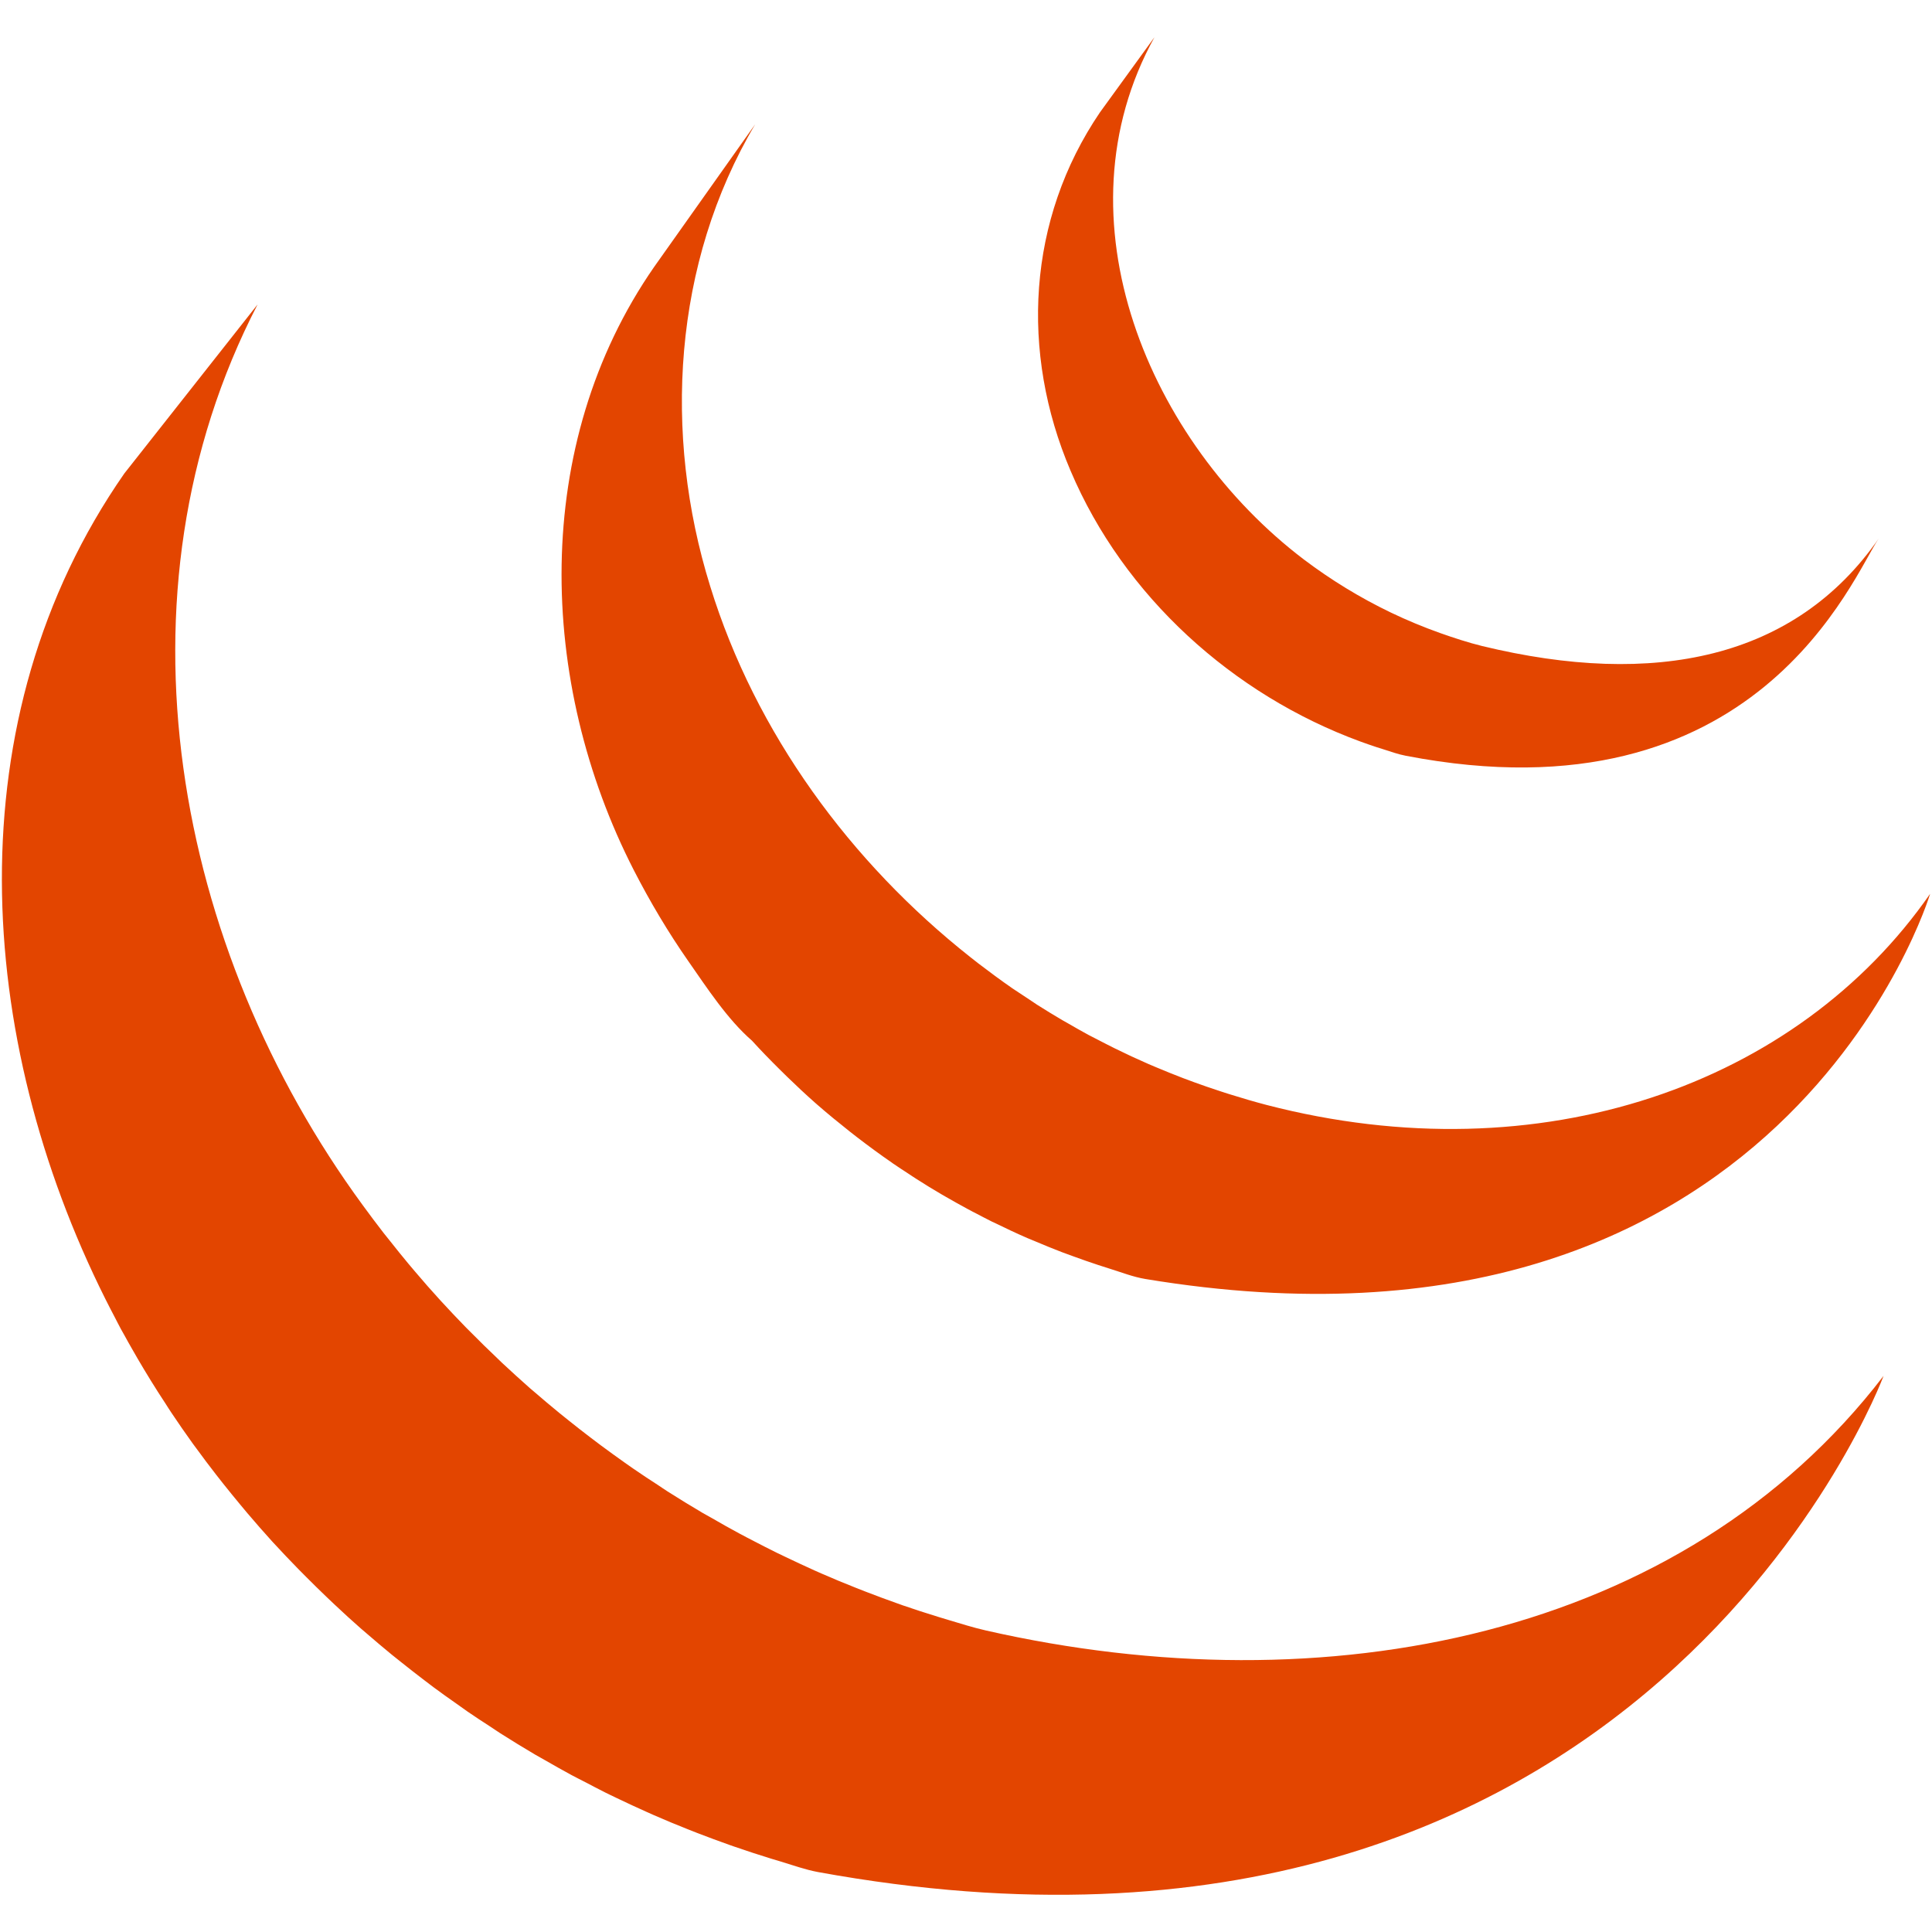
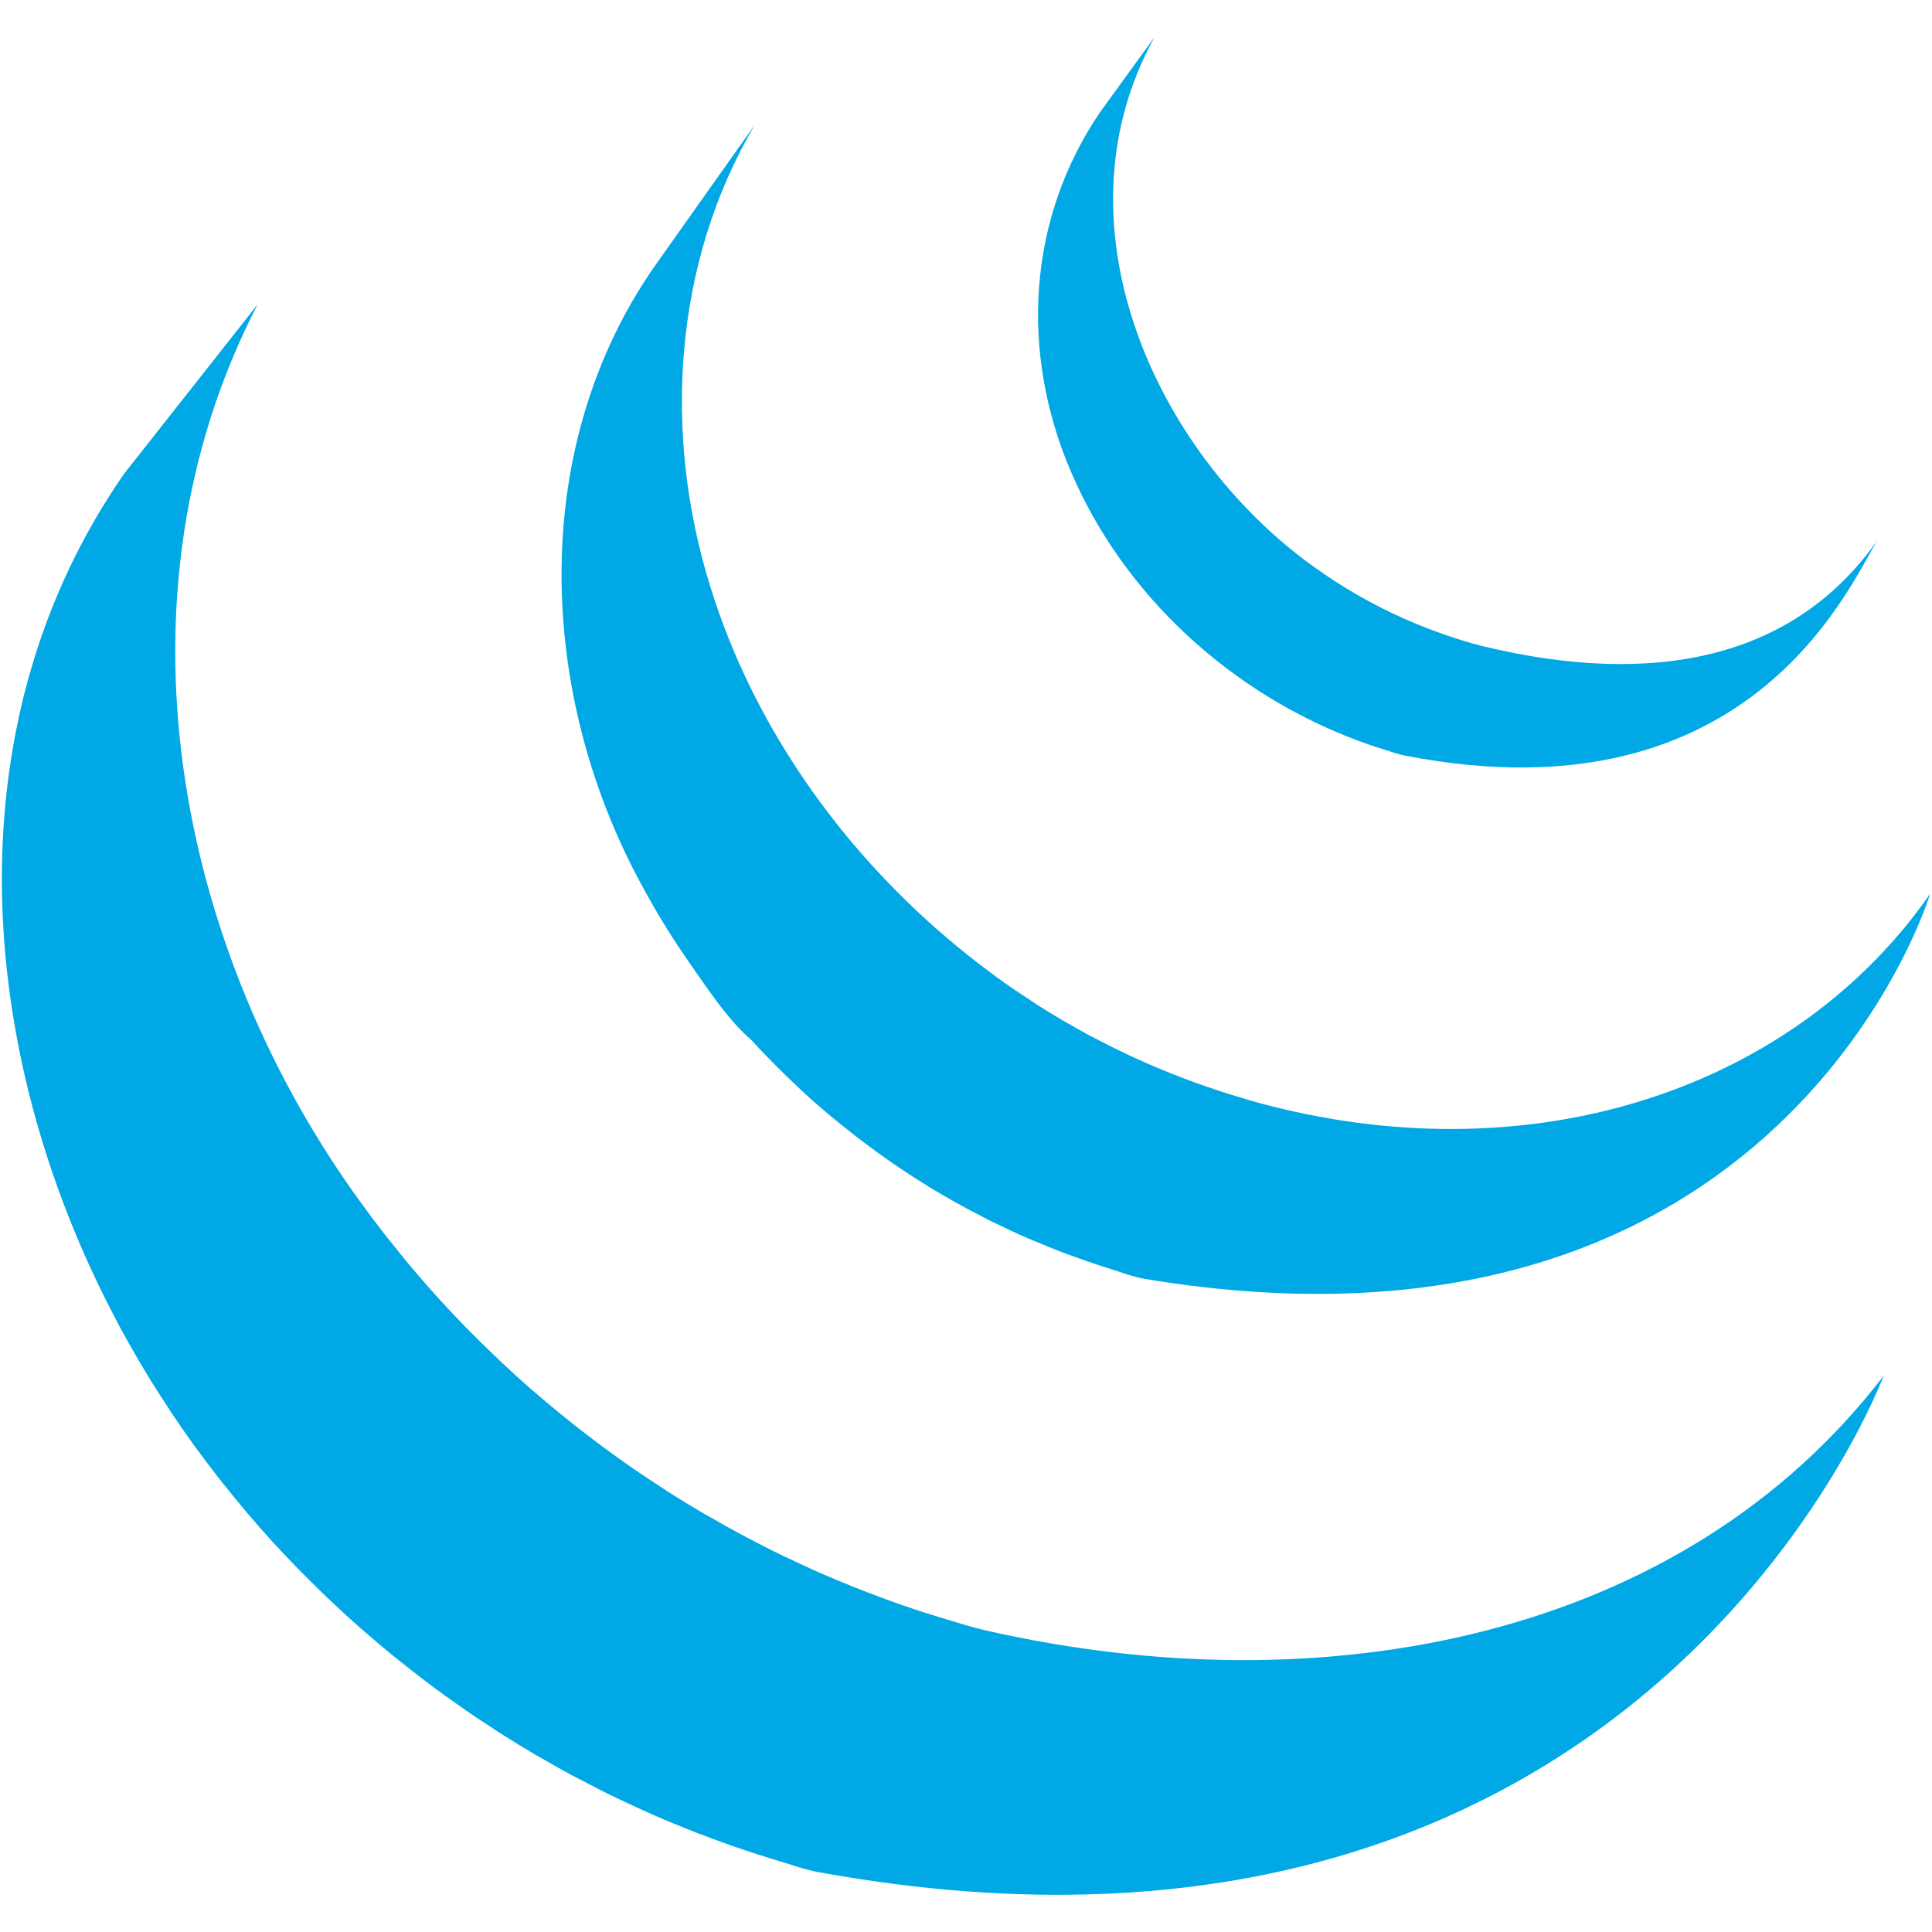
- <svg xmlns="http://www.w3.org/2000/svg" fill="#e34500" version="1.1" width="800px" height="800px" viewBox="0 0 512 512" enable-background="new 0 0 512 512" xml:space="preserve">
+ <svg xmlns="http://www.w3.org/2000/svg" fill="#00a8e5" version="1.1" width="800px" height="800px" viewBox="0 0 512 512" enable-background="new 0 0 512 512" xml:space="preserve">
  <g id="5151e0c8492e5103c096af88a51ef0ed">
    <path display="inline" d="M499.161,364.63c0,0-63.554,171.386-282.354,131.488c-3.443-0.641-6.745-1.838-10.089-2.849   c-0.782-0.229-1.572-0.479-2.354-0.703c-3.285-1.022-6.537-2.07-9.769-3.197c-0.37-0.129-0.723-0.25-1.098-0.383   c-2.944-1.035-5.872-2.134-8.762-3.244c-0.757-0.295-1.51-0.582-2.263-0.89c-3.114-1.23-6.212-2.516-9.277-3.859   c-0.565-0.249-1.11-0.499-1.684-0.752c-2.683-1.193-5.332-2.429-7.959-3.685c-0.682-0.346-1.368-0.666-2.055-0.99   c-0.374-0.187-0.777-0.374-1.16-0.565c-1.696-0.848-3.352-1.729-5.023-2.604c-1.289-0.665-2.599-1.313-3.88-2   c-2.366-1.289-4.699-2.599-7.02-3.938c-0.861-0.491-1.73-0.965-2.583-1.46c-3.152-1.854-6.271-3.78-9.344-5.727   c-0.869-0.557-1.729-1.147-2.586-1.722c-2.004-1.297-4.009-2.595-5.972-3.95c-0.208-0.142-0.407-0.291-0.611-0.437   c-0.761-0.516-1.484-1.044-2.241-1.593c-2.071-1.439-4.121-2.911-6.15-4.408c-0.981-0.74-1.959-1.484-2.932-2.229   c-1.838-1.402-3.667-2.837-5.481-4.284c-0.902-0.723-1.817-1.438-2.719-2.17c-2.212-1.822-4.417-3.677-6.575-5.548   c-0.408-0.357-0.84-0.707-1.256-1.081c-0.042-0.017-0.071-0.05-0.117-0.088c-2.449-2.146-4.853-4.346-7.236-6.591   c-0.719-0.657-1.435-1.36-2.158-2.05c-1.78-1.71-3.543-3.432-5.277-5.178c-0.72-0.707-1.431-1.422-2.121-2.138   c-2.241-2.304-4.454-4.611-6.616-6.97c-0.079-0.107-0.158-0.17-0.253-0.274c-0.038-0.041-0.092-0.096-0.129-0.142   c-2.212-2.437-4.383-4.928-6.508-7.427c-0.595-0.703-1.193-1.422-1.78-2.133c-1.584-1.909-3.144-3.813-4.674-5.743   c-0.636-0.803-1.272-1.613-1.9-2.42c-1.717-2.217-3.414-4.45-5.057-6.721c-0.308-0.424-0.636-0.84-0.932-1.256   c-0.063-0.07-0.116-0.146-0.158-0.216c-1.904-2.633-3.742-5.315-5.547-8.001c-0.561-0.824-1.089-1.672-1.63-2.521   c-1.306-1.987-2.587-3.976-3.826-5.988c-0.648-1.031-1.264-2.066-1.888-3.103c-1.127-1.879-2.229-3.759-3.298-5.655   c-0.611-1.073-1.214-2.121-1.805-3.223c-0.329-0.582-0.686-1.182-1.006-1.792c-0.562-1.016-1.069-2.075-1.618-3.111   c-0.848-1.626-1.709-3.26-2.528-4.915c-34.557-69.094-40.196-153.694,5.048-218.723l35.314-44.789   c-39.843,77.007-21.936,170.778,27.908,238.76c1.8,2.475,3.643,4.916,5.526,7.356c0.583,0.736,1.168,1.477,1.751,2.184   c1.567,1.996,3.168,3.967,4.786,5.918c0.583,0.686,1.152,1.359,1.747,2.066c2.163,2.554,4.375,5.09,6.646,7.564   c0.108,0.12,0.212,0.229,0.316,0.345c2.146,2.342,4.333,4.653,6.558,6.933c0.69,0.698,1.393,1.389,2.096,2.088   c1.747,1.783,3.531,3.514,5.344,5.235c0.686,0.682,1.376,1.339,2.088,2.017c2.449,2.279,4.919,4.545,7.435,6.758   c0.262,0.229,0.532,0.44,0.773,0.652c2.329,2.025,4.687,3.997,7.074,5.96c0.832,0.678,1.68,1.355,2.528,2.029   c1.875,1.509,3.772,2.978,5.681,4.437c0.911,0.699,1.846,1.41,2.791,2.108c2.075,1.539,4.171,3.053,6.288,4.55   c0.719,0.486,1.418,1.015,2.146,1.505c2.188,1.514,4.417,2.986,6.654,4.425c0.84,0.558,1.672,1.14,2.52,1.681   c3.086,1.954,6.205,3.875,9.357,5.73c0.811,0.466,1.622,0.902,2.42,1.352c2.379,1.376,4.762,2.731,7.19,4.029   c1.314,0.731,2.666,1.393,3.996,2.096c1.988,1.023,3.976,2.063,5.988,3.044c0.761,0.374,1.501,0.724,2.246,1.077   c2.566,1.235,5.14,2.425,7.743,3.605c0.616,0.267,1.214,0.545,1.834,0.811c3.032,1.327,6.096,2.6,9.186,3.817   c0.794,0.316,1.589,0.62,2.387,0.937c2.811,1.089,5.643,2.146,8.508,3.156c0.445,0.158,0.89,0.32,1.322,0.478   c3.194,1.099,6.408,2.146,9.648,3.136c0.827,0.258,1.655,0.508,2.503,0.757c3.318,0.981,6.616,2.042,10.018,2.812   C351.039,452.521,445.783,434.173,499.161,364.63z M182.44,254.758c4.907,7.024,10.338,15.386,16.846,21.031   c2.354,2.598,4.824,5.13,7.34,7.621c0.632,0.648,1.285,1.272,1.938,1.908c2.437,2.371,4.932,4.704,7.494,6.97   c0.108,0.079,0.204,0.188,0.308,0.263c0.029,0.033,0.054,0.041,0.075,0.074c2.845,2.487,5.781,4.887,8.758,7.244   c0.662,0.508,1.318,1.036,1.988,1.552c2.99,2.291,6.039,4.545,9.166,6.69c0.096,0.066,0.17,0.134,0.266,0.2   c1.376,0.956,2.782,1.846,4.175,2.761c0.674,0.433,1.31,0.898,1.983,1.306c2.237,1.435,4.496,2.828,6.795,4.167   c0.325,0.2,0.641,0.366,0.961,0.553c1.975,1.14,3.992,2.267,6.005,3.356c0.698,0.391,1.414,0.74,2.129,1.114   c1.389,0.724,2.786,1.468,4.2,2.171c0.212,0.1,0.433,0.199,0.637,0.287c2.882,1.418,5.788,2.79,8.762,4.079   c0.632,0.283,1.289,0.532,1.934,0.799c2.375,1.006,4.77,1.992,7.178,2.915c1.022,0.387,2.059,0.757,3.073,1.127   c2.191,0.815,4.383,1.556,6.595,2.296c1.003,0.319,1.984,0.648,2.986,0.956c3.144,0.973,6.254,2.212,9.535,2.753   C472.501,366.942,511.5,236.873,511.5,236.873c-35.16,50.633-103.243,74.791-175.897,55.936c-3.223-0.849-6.403-1.776-9.56-2.77   c-0.974-0.292-1.922-0.607-2.883-0.928c-2.245-0.728-4.479-1.501-6.694-2.308c-1.011-0.37-2.025-0.74-3.02-1.123   c-2.425-0.932-4.824-1.896-7.198-2.902c-0.653-0.283-1.306-0.533-1.942-0.824c-2.981-1.299-5.917-2.663-8.812-4.094   c-1.493-0.729-2.953-1.499-4.425-2.254c-0.849-0.437-1.701-0.875-2.549-1.312c-1.88-1.021-3.751-2.08-5.594-3.154   c-0.437-0.252-0.894-0.491-1.339-0.755c-2.283-1.339-4.537-2.718-6.77-4.134c-0.687-0.438-1.352-0.915-2.038-1.366   c-1.477-0.954-2.944-1.921-4.392-2.902c-3.11-2.146-6.138-4.399-9.128-6.678c-0.69-0.543-1.376-1.073-2.059-1.616   c-31.796-25.111-57-59.423-68.994-98.33c-12.555-40.352-9.847-85.647,11.914-122.406l-26.735,37.738   c-32.715,47.085-30.939,110.113-5.419,159.91C172.252,238.95,177.063,247.046,182.44,254.758z M360.5,196.506   c1.393,0.52,2.782,0.981,4.191,1.458c0.616,0.189,1.231,0.401,1.851,0.584c1.988,0.626,3.963,1.352,6.018,1.738   c93.284,18.023,118.58-47.869,125.317-57.566c-22.165,31.91-59.405,39.57-105.111,28.481c-3.605-0.881-7.572-2.185-11.058-3.416   c-4.462-1.591-8.849-3.404-13.124-5.456c-8.121-3.899-15.848-8.629-23.025-14.045c-40.891-31.029-66.291-90.221-39.61-138.425   L291.51,29.76c-19.287,28.386-21.179,63.638-7.801,94.991C297.823,158.025,326.745,184.132,360.5,196.506z">

</path>
  </g>
</svg>
